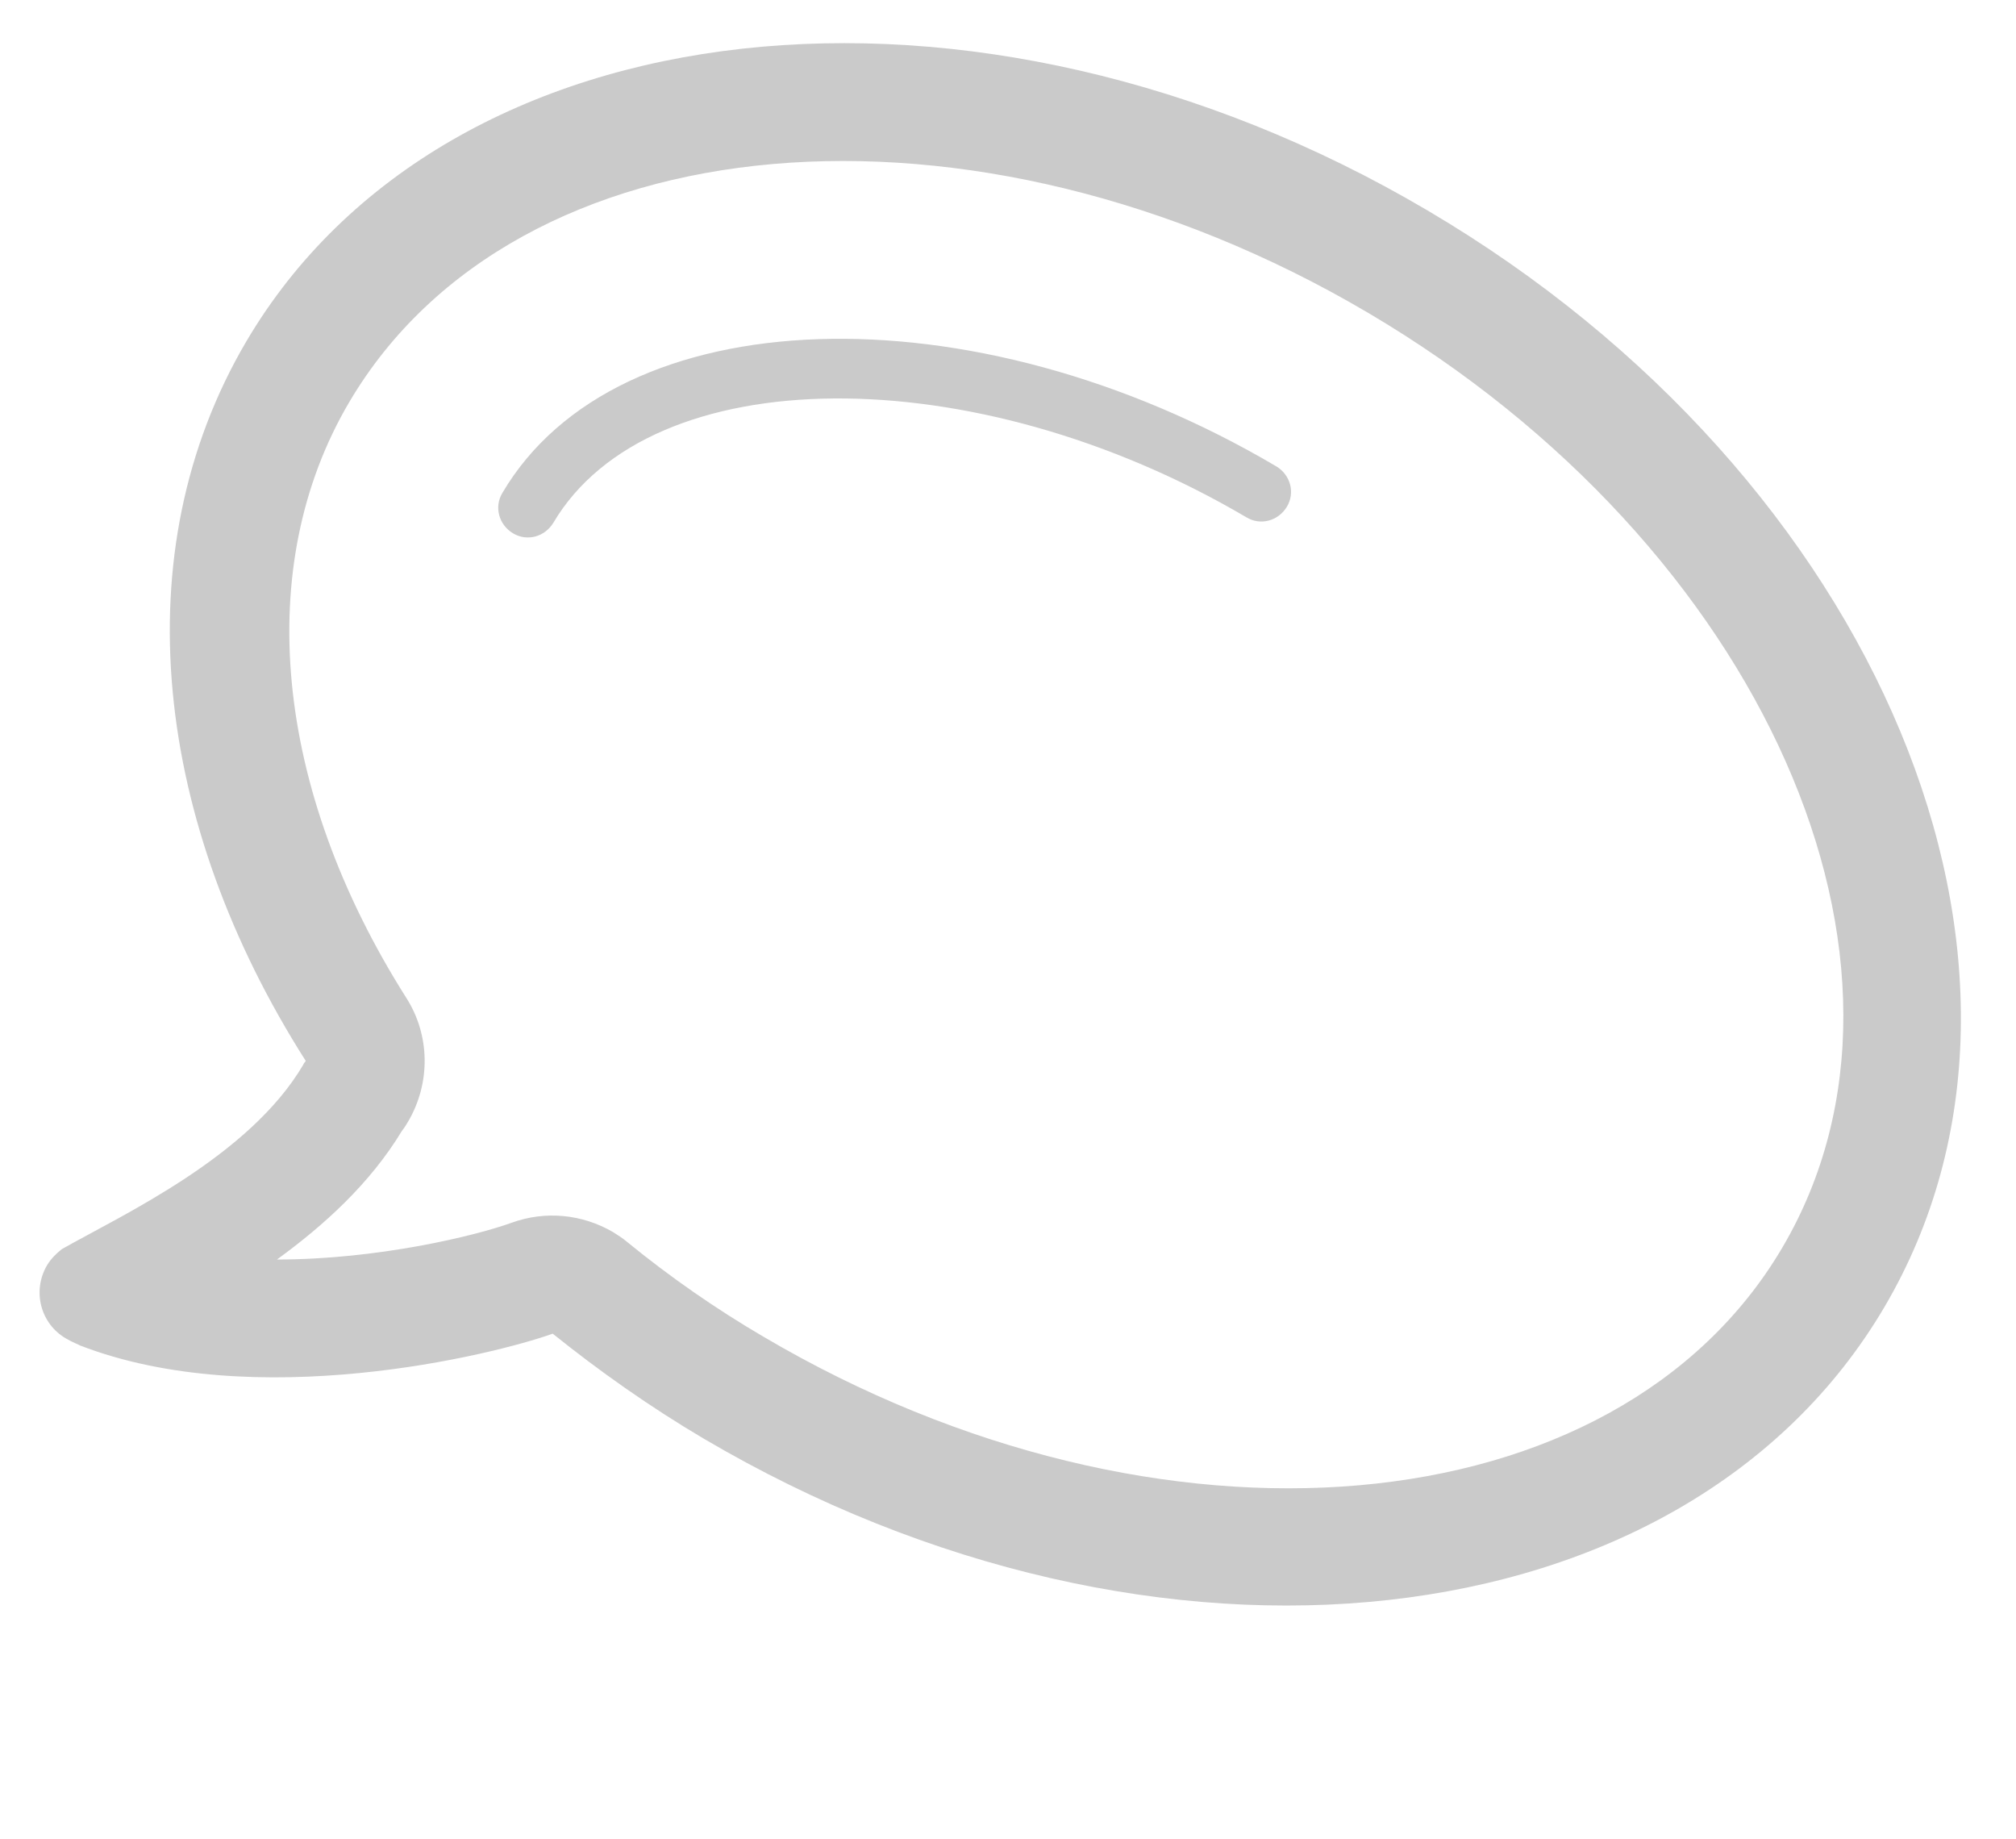
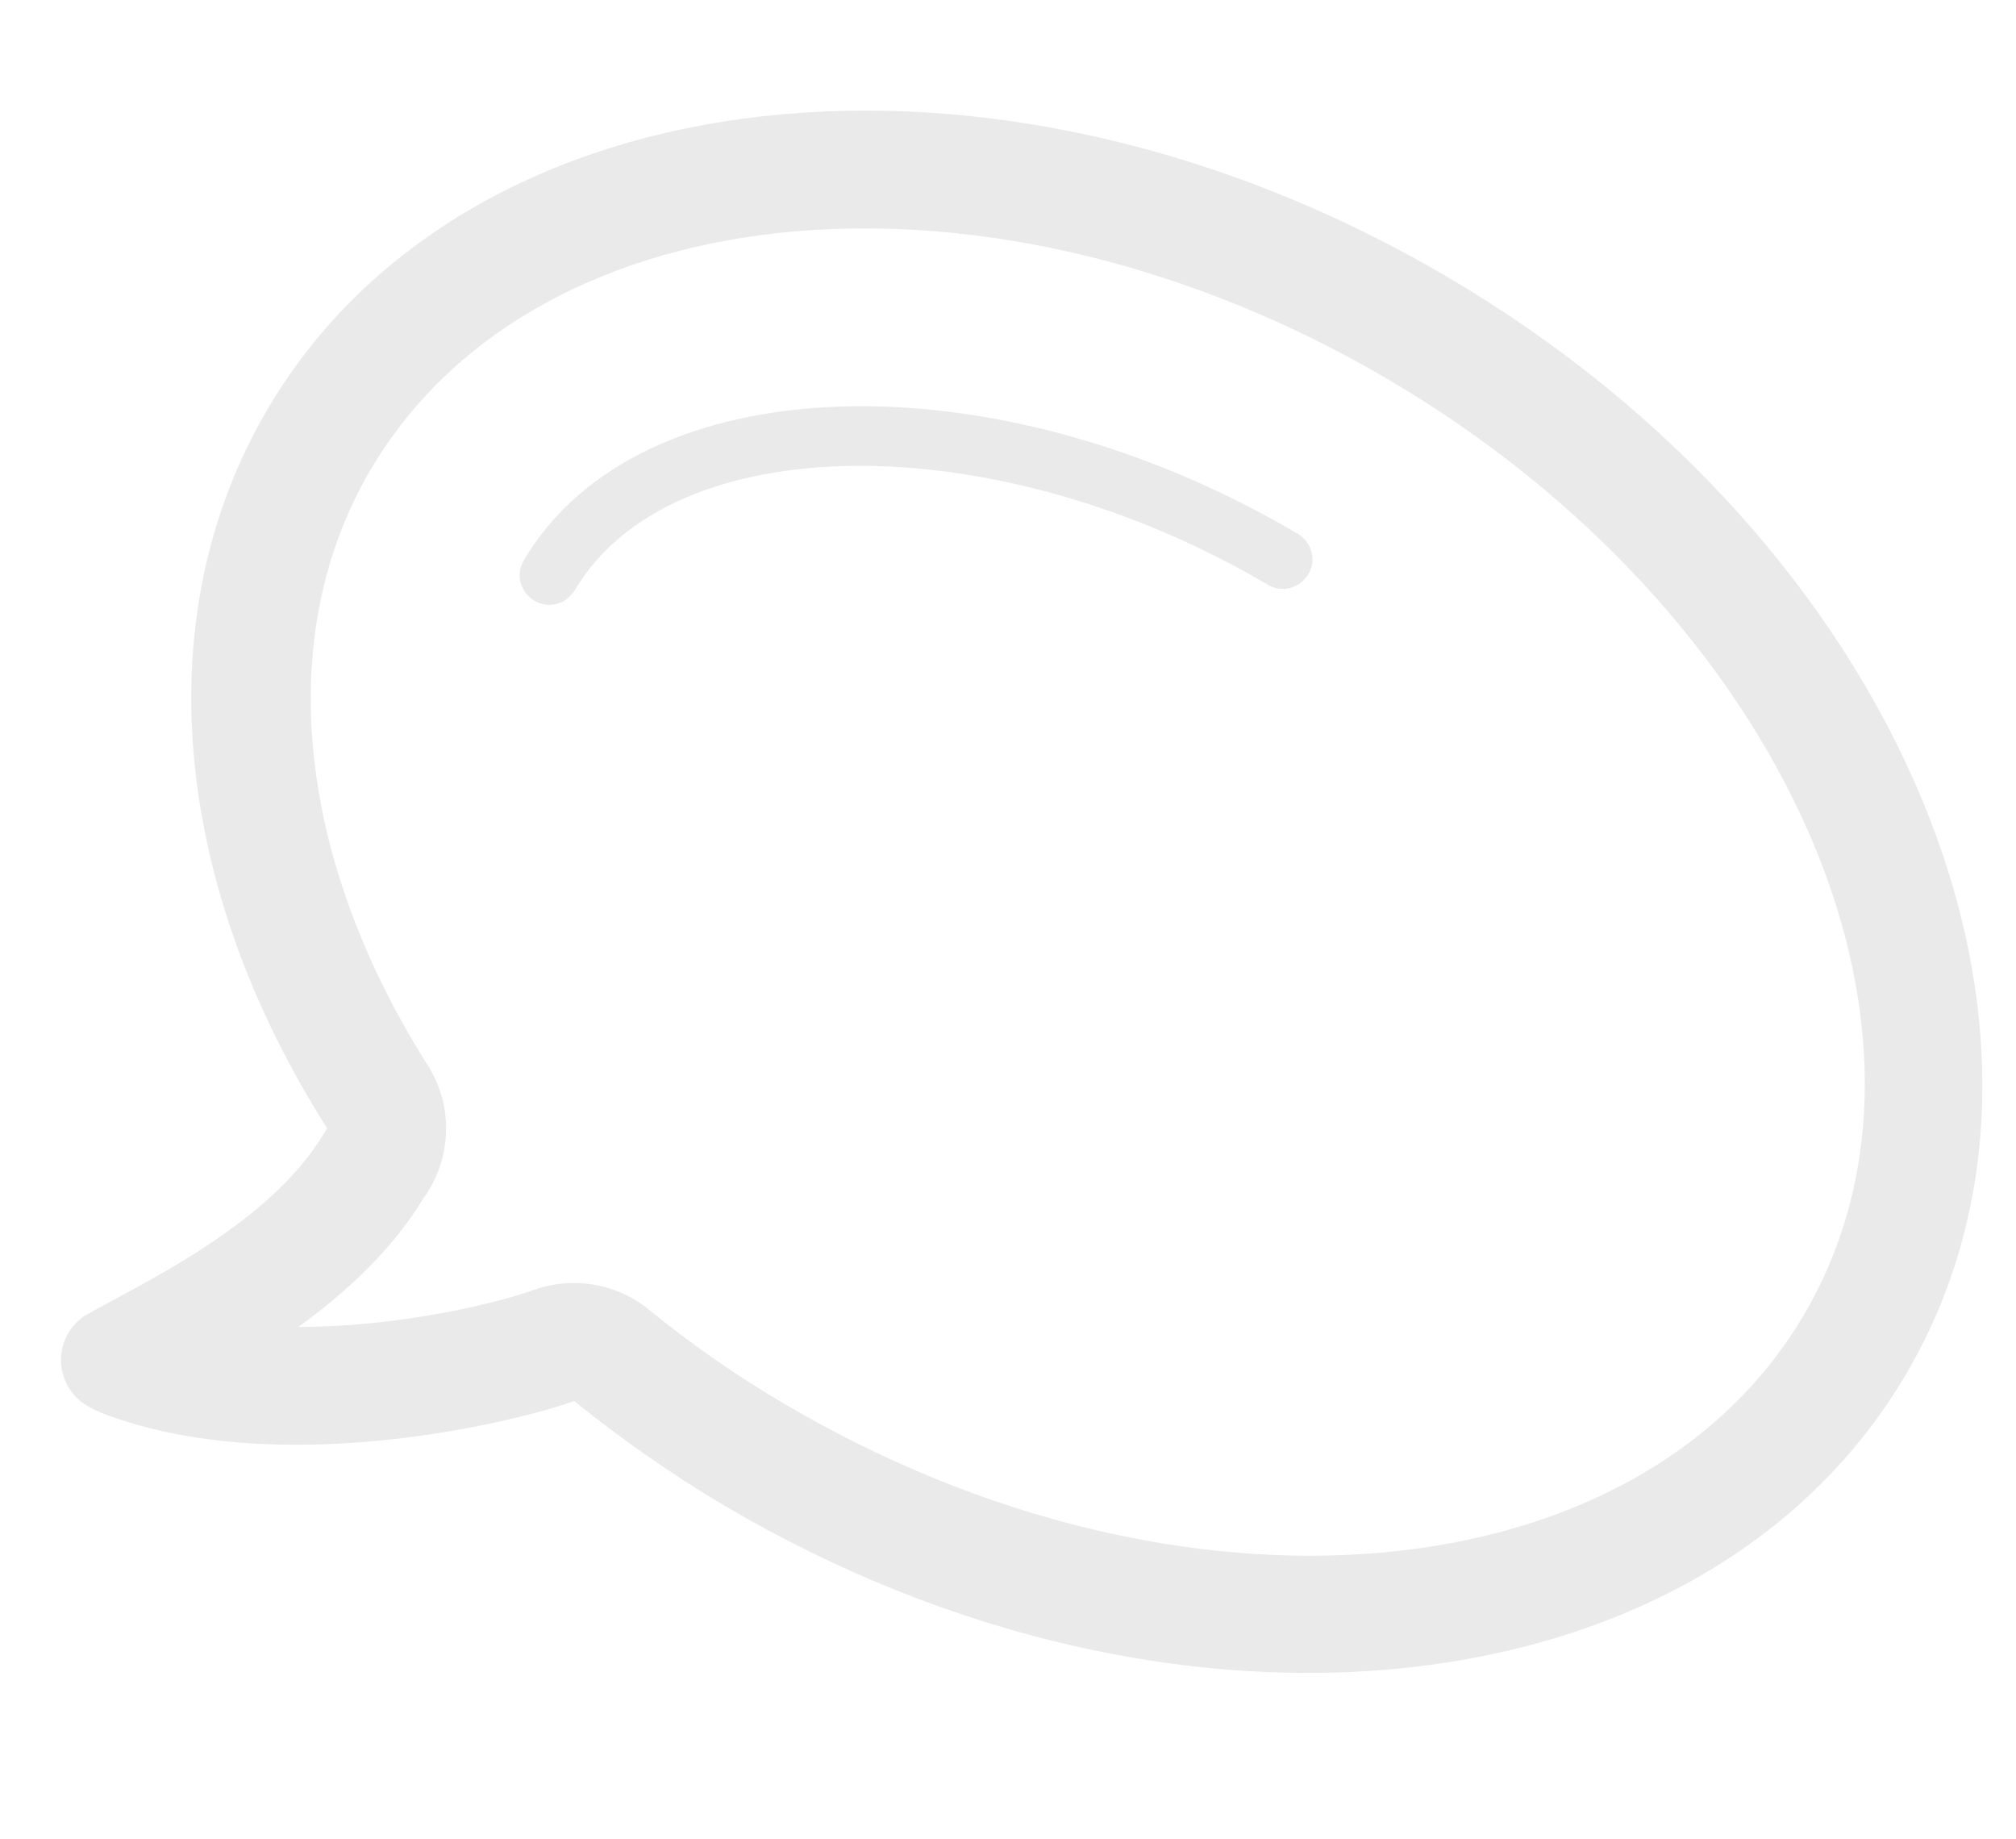
- <svg xmlns="http://www.w3.org/2000/svg" version="1.1" id="Lager_1" x="0px" y="0px" viewBox="-520 164 329 300" style="enable-background:new -520 164 329 300;" xml:space="preserve">
+ <svg xmlns="http://www.w3.org/2000/svg" version="1.1" id="Lager_1" x="0px" y="0px" viewBox="-315 131 329 300" style="enable-background:new -315 131 329 300;" xml:space="preserve">
  <style type="text/css">
- 	.st0{opacity:0.3;fill:#4D4D4D;}
+ 	.st0{opacity:0.12;fill:#4D4D4D;enable-background:new    ;}
</style>
-   <path class="st0" d="M-311.7,240.1c2.3,1.4,3.1,4.3,1.7,6.6s-4.3,3.1-6.6,1.7c-44.5-26.2-97.3-25.8-113.1,0.9  c-1.4,2.3-4.3,3.1-6.6,1.7c-2.3-1.4-3.1-4.3-1.7-6.6C-419.3,212.7-361.5,210.7-311.7,240.1z M-287.1,198.3  c-73.8-43.5-160.1-33.9-192.7,21.4c-20.3,34.5-15,78.6,9.7,117.4c-0.1,0.2-0.3,0.3-0.4,0.6c-8.8,15-29.5,24.5-39.4,30.1c0,0,0,0,0,0  c-0.9,0.7-1.8,1.6-2.4,2.6c-2.5,4.2-1.1,9.6,3.1,12c0.8,0.5,2.3,1.1,2.2,1.1c28.6,11.1,67.4,1.6,77.2-1.9  c7.6,6.1,15.8,11.9,24.6,17.1c73.8,43.5,160.1,33.9,192.7-21.4S-213.2,241.8-287.1,198.3z M-395.4,382.1  c-7.7-4.5-15.2-9.7-22.3-15.5c-0.7-0.6-1.5-1.1-2.3-1.6c-5-2.9-11-3.5-16.5-1.5c-6.1,2.2-22,6-38.3,6c7.7-5.6,15.2-12.4,20.4-21  c0.4-0.5,0.7-1,1-1.5c3.7-6.3,3.6-14.1-0.3-20.2c-21.6-34.1-25.1-70.4-9.3-97.2c27.2-46.1,101.7-52.6,166.2-14.6  c64.5,38,94.8,106.4,67.7,152.5S-330.9,420.1-395.4,382.1z" />
+   <path class="st0" d="M-103.2,218.1c2.3,1.4,3.1,4.3,1.7,6.6s-4.3,3.1-6.6,1.7c-44.5-26.2-97.3-25.8-113.1,0.9  c-1.4,2.3-4.3,3.1-6.6,1.7c-2.3-1.4-3.1-4.3-1.7-6.6C-210.8,190.7-153,188.7-103.2,218.1z M-78.6,176.3  c-73.8-43.5-160.1-33.9-192.7,21.4c-20.3,34.5-15,78.6,9.7,117.4c-0.1,0.2-0.3,0.3-0.4,0.6c-8.8,15-29.5,24.5-39.4,30.1l0,0  c-0.9,0.7-1.8,1.6-2.4,2.6c-2.5,4.2-1.1,9.6,3.1,12c0.8,0.5,2.3,1.1,2.2,1.1c28.6,11.1,67.4,1.6,77.2-1.9  c7.6,6.1,15.8,11.9,24.6,17.1c73.8,43.5,160.1,33.9,192.7-21.4S-4.7,219.8-78.6,176.3z M-186.9,360.1c-7.7-4.5-15.2-9.7-22.3-15.5  c-0.7-0.6-1.5-1.1-2.3-1.6c-5-2.9-11-3.5-16.5-1.5c-6.1,2.2-22,6-38.3,6c7.7-5.6,15.2-12.4,20.4-21c0.4-0.5,0.7-1,1-1.5  c3.7-6.3,3.6-14.1-0.3-20.2c-21.6-34.1-25.1-70.4-9.3-97.2c27.2-46.1,101.7-52.6,166.2-14.6S6.5,299.4-20.6,345.5  C-47.7,391.6-122.4,398.1-186.9,360.1z" />
</svg>
